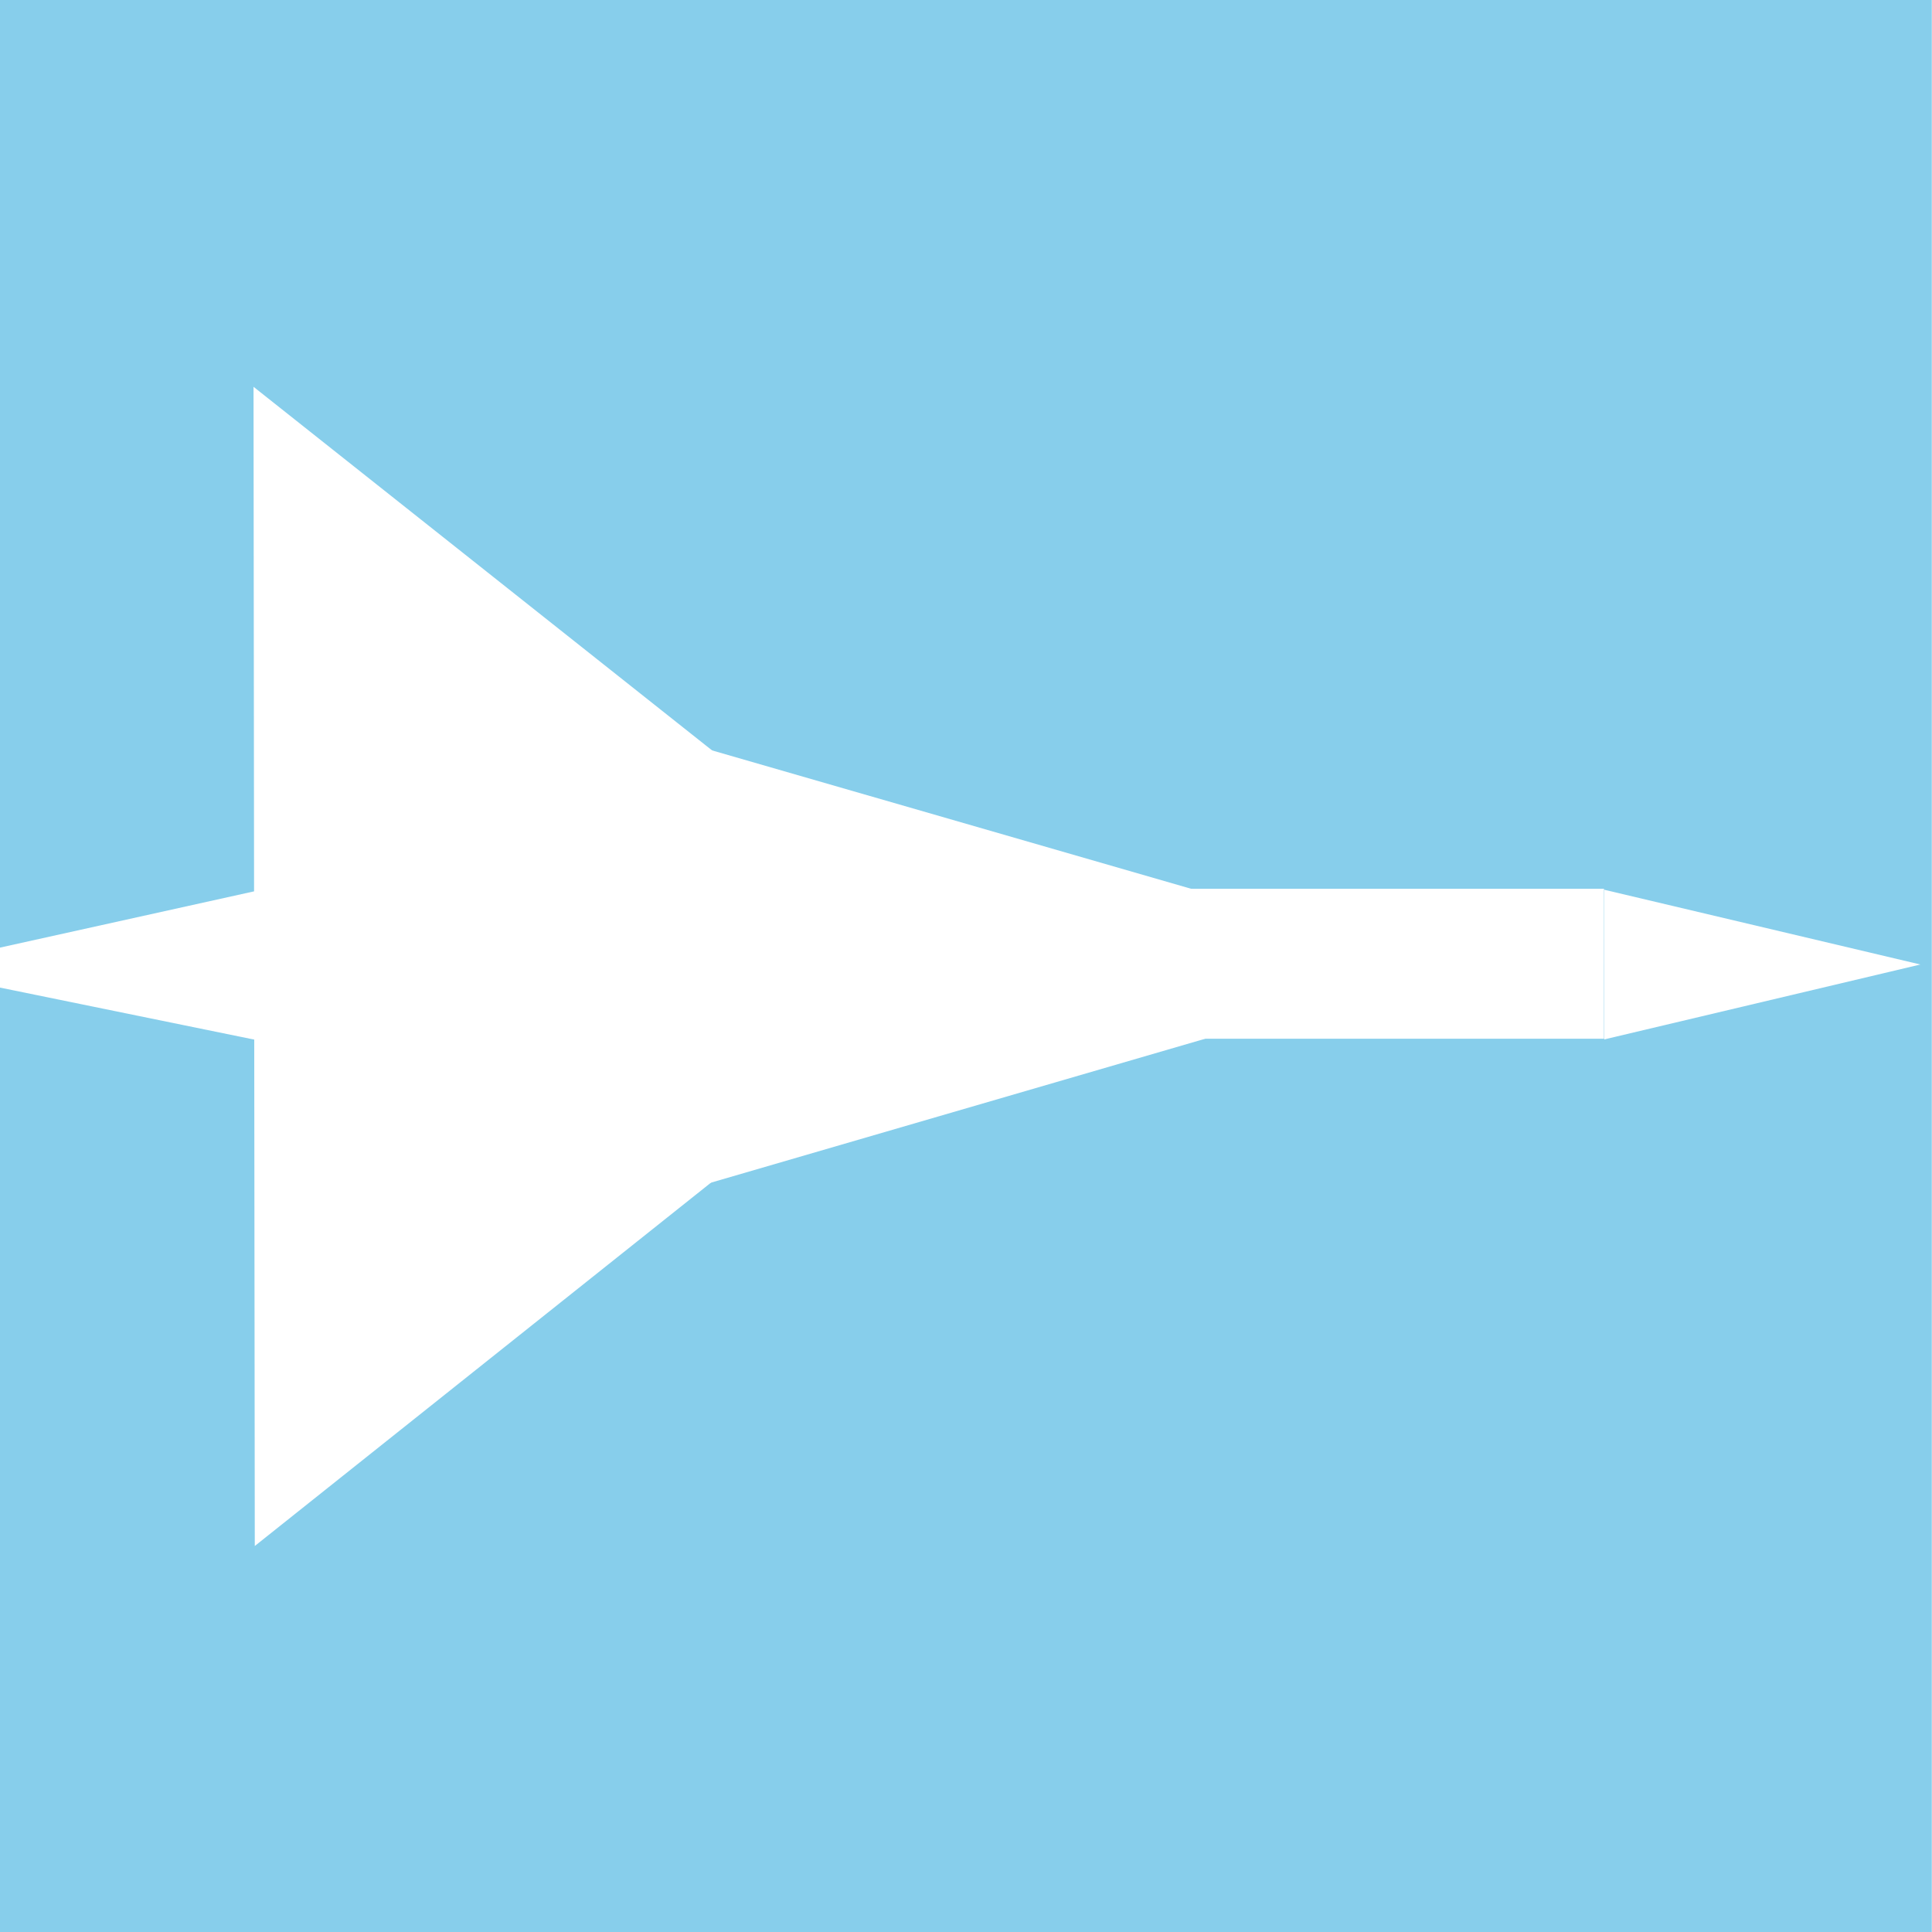
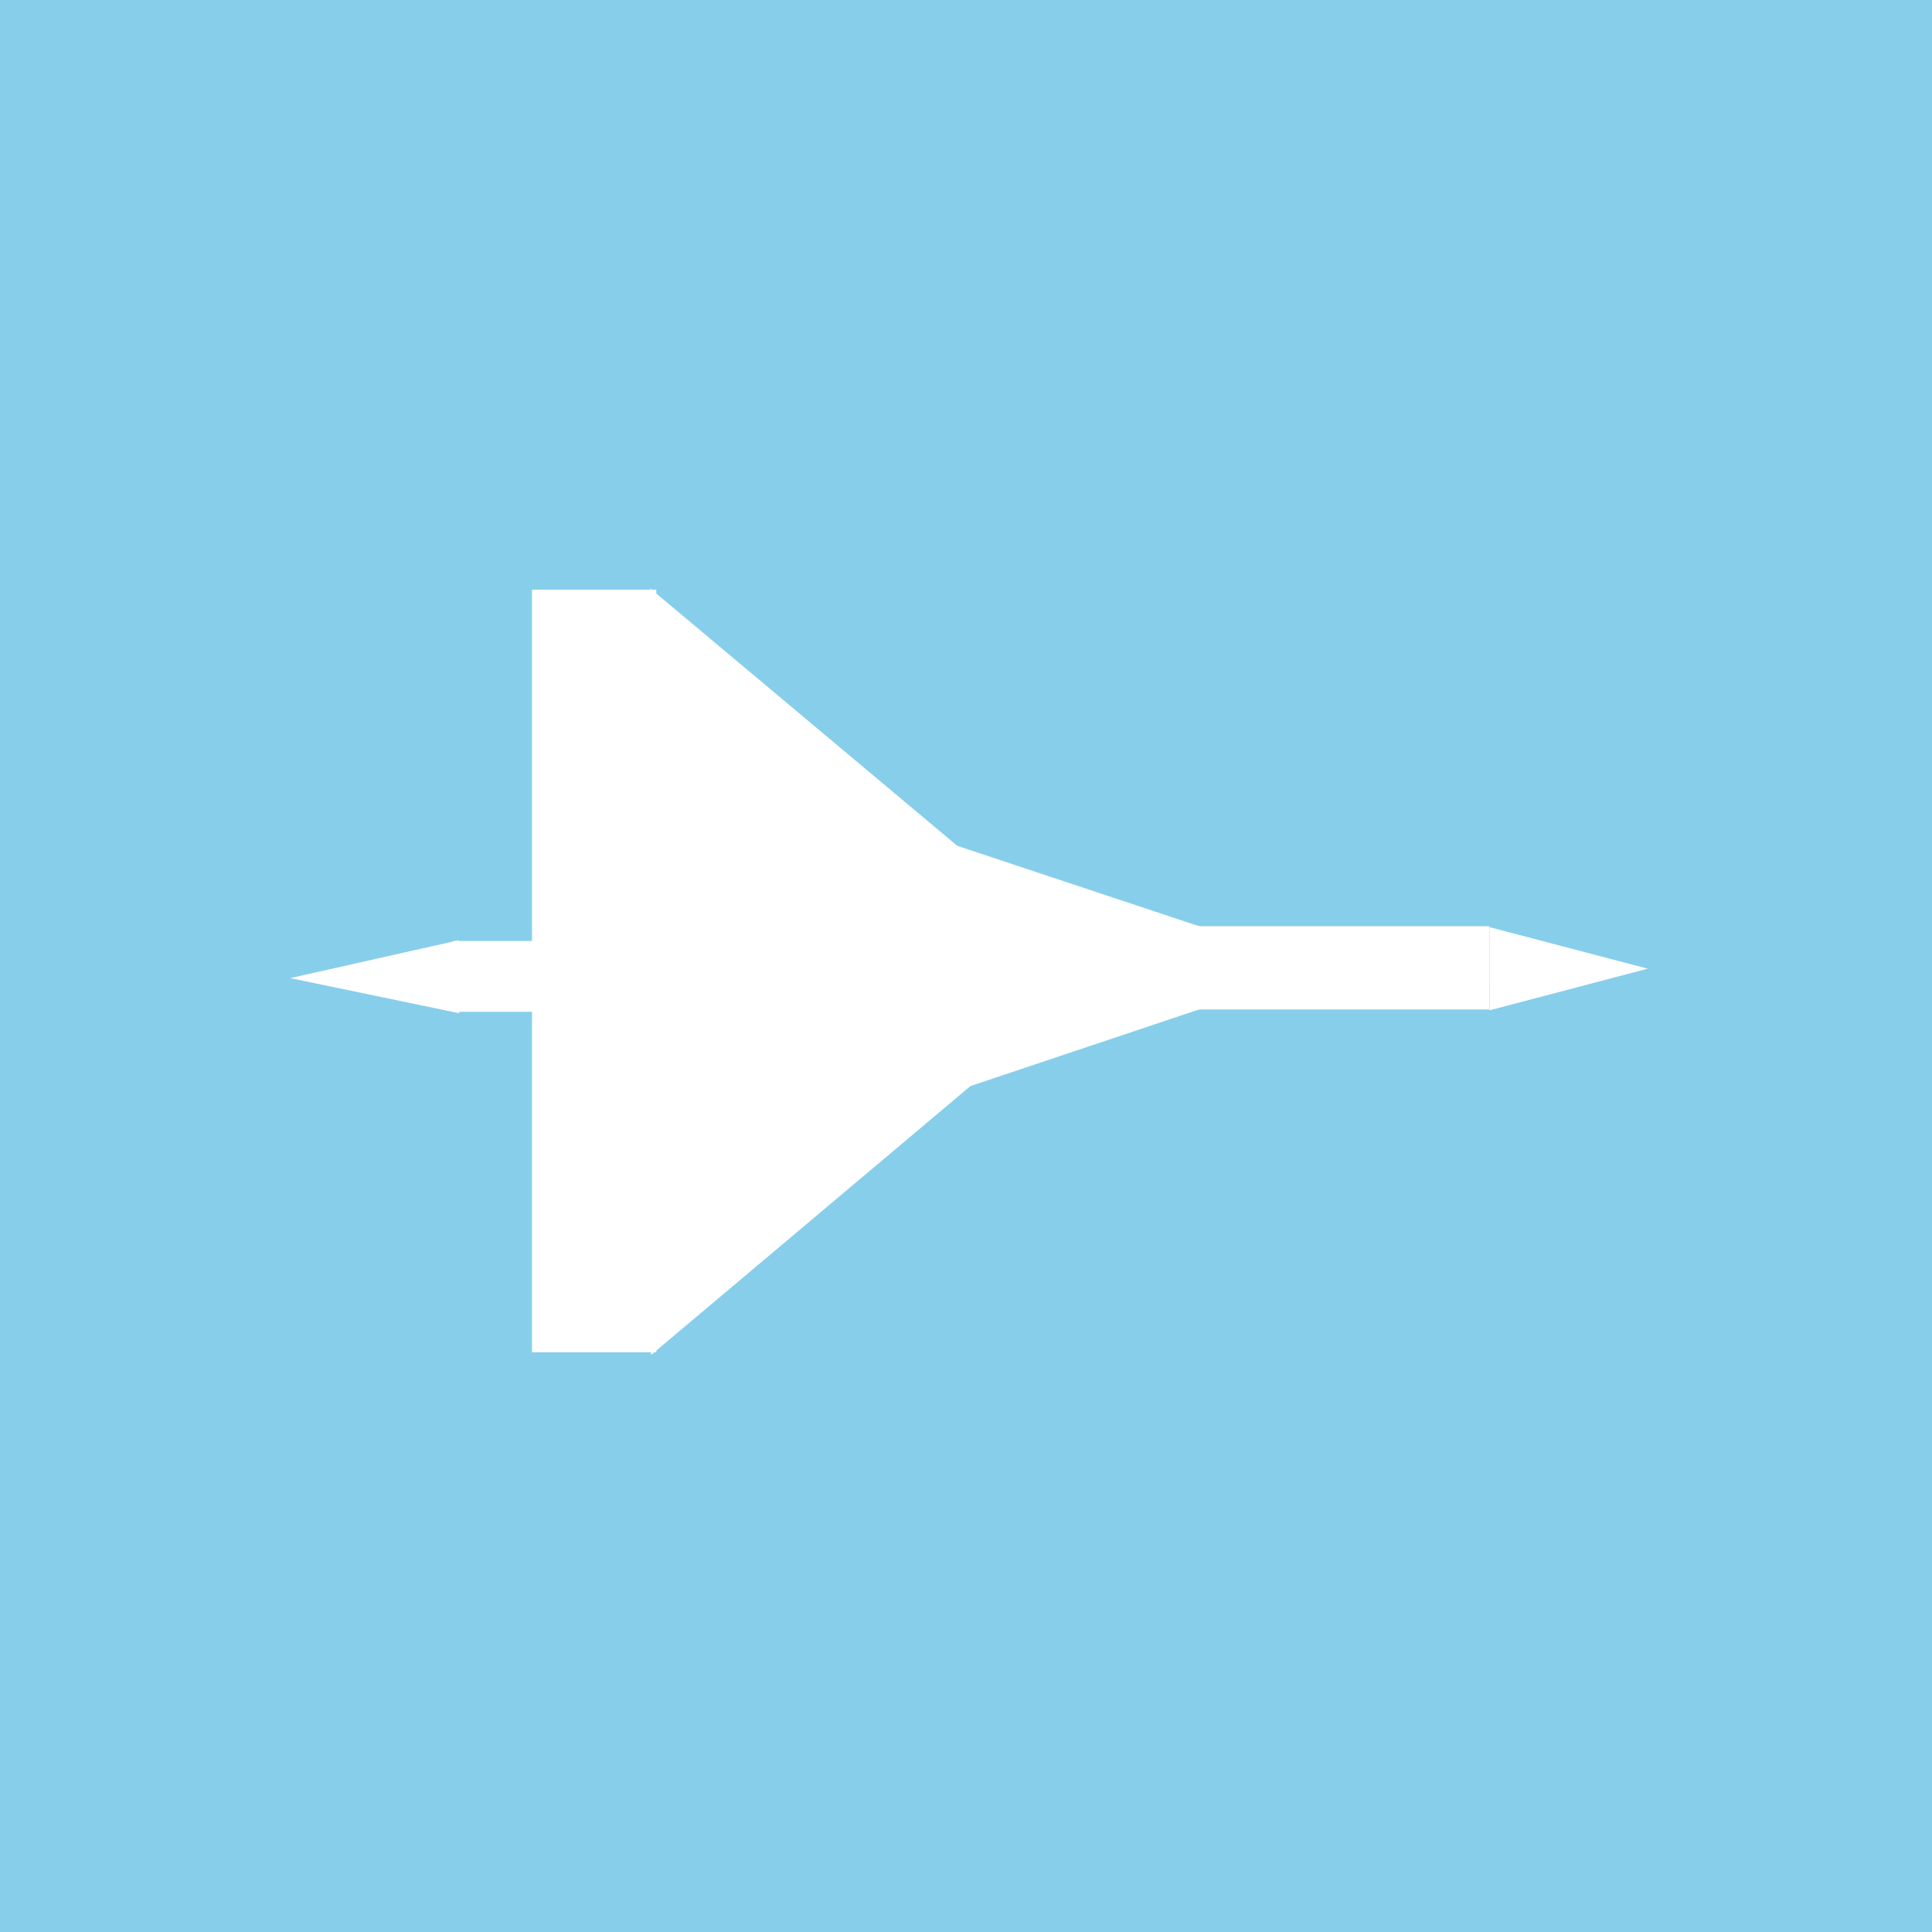
<svg xmlns="http://www.w3.org/2000/svg" xmlns:ns1="https://boxy-svg.com" viewBox="0 0 500 500">
-   <rect width="500" height="500" style="fill: rgb(135, 206, 235); paint-order: stroke markers;" x="-0.054" />
-   <path d="M 153.006 -69.334 L 303.005 119.409 L 3.006 119.409 L 153.006 -69.334 Z" style="fill: rgb(255, 255, 255); paint-order: fill;" transform="matrix(0.00109, 0.999999, -0.999999, 0.00109, 185.0176, 96.96719)" ns1:shape="triangle 3.006 -69.334 299.999 188.743 0.5 0 1@738ea9a6" />
-   <path d="M 52.422 -0.762 L 71.789 81.048 L 33.055 81.048 L 52.422 -0.762 Z" style="fill: rgb(255, 255, 255);" transform="matrix(0.000252, 1, -1, 0.000252, 496.2145, 197.1905)" ns1:shape="triangle 33.055 -0.762 38.734 81.81 0.5 0 1@8739da0c" />
-   <rect x="127.439" y="230.523" width="287.17" height="37.8" style="fill: rgb(255, 255, 255); paint-order: stroke; stroke: rgb(255, 255, 255);" />
-   <path d="M 64.308 -79.854 L 127.353 137.527 L 1.263 137.527 L 64.308 -79.854 Z" style="fill: rgb(255, 255, 255); paint-order: fill;" transform="matrix(0.00109, 0.999999, -0.999999, 0.00109, 297.0728, 185.6465)" ns1:shape="triangle 1.263 -79.854 126.09 217.381 0.5 0 1@f466d004" />
-   <path d="M 52.422 -0.847 L 71.789 90.084 L 33.055 90.084 L 52.422 -0.847 Z" style="fill: rgb(255, 255, 255);" transform="matrix(-0.005048, -0.999987, 0.999971, -0.008202, -23.17277, 303.0335)" ns1:shape="triangle 33.055 -0.847 38.734 90.931 0.5 0 1@2bea97e0" />
+   <rect width="500" height="500" style="fill: rgb(135, 206, 235); paint-order: stroke markers;" />
+   <path d="M 101.178 -43.37 L 200.368 74.69 L 1.988 74.69 L 101.178 -43.37 Z" style="fill: rgb(255, 255, 255); paint-order: fill;" transform="matrix(0.00109, 0.999999, -0.999999, 0.00109, 242.9698, 150.2178)" ns1:shape="triangle 1.988 -43.37 198.38 118.06 0.5 0 1@4702c535" />
+   <path d="M 29.125 -0.382 L 39.885 40.573 L 18.365 40.573 L 29.125 -0.382 Z" style="fill: rgb(255, 255, 255);" transform="matrix(0.000252, 1, -1, 0.000252, 426.0518, 221.5692)" ns1:shape="triangle 18.365 -0.382 21.52 40.955 0.5 0 1@8f33aefd" />
+   <rect x="187.117" y="240.201" width="197.83" height="20.551" style="fill: rgb(255, 255, 255); paint-order: stroke; stroke: rgb(255, 255, 255);" />
+   <path d="M 64.308 -69.386 L 127.353 119.499 L 1.263 119.499 L 64.308 -69.386 Z" style="fill: rgb(255, 255, 255); paint-order: fill;" transform="matrix(0.00109, 0.999999, -0.999999, 0.00109, 273.1308, 186.2038)" ns1:shape="triangle 1.263 -69.386 126.09 188.885 0.5 0 1@70c6fab3" />
+   <path d="M 25.565 -0.406 L 35.01 43.257 L 16.12 43.257 L 25.565 -0.406 Z" style="fill: rgb(255, 255, 255);" transform="matrix(-0.005048, -0.999987, 0.999971, -0.008202, 75.6581, 278.6946)" ns1:shape="triangle 16.12 -0.406 18.89 43.663 0.5 0 1@feb2cd65" />
+   <rect x="117.762" y="244.026" width="82.238" height="17.326" style="fill: rgb(255, 255, 255); paint-order: stroke; stroke: rgb(255, 255, 255);" />
+   <rect x="138.183" y="153.106" width="31.164" height="196.358" style="fill: rgb(255, 255, 255); paint-order: stroke; stroke: rgb(255, 255, 255);" />
</svg>
